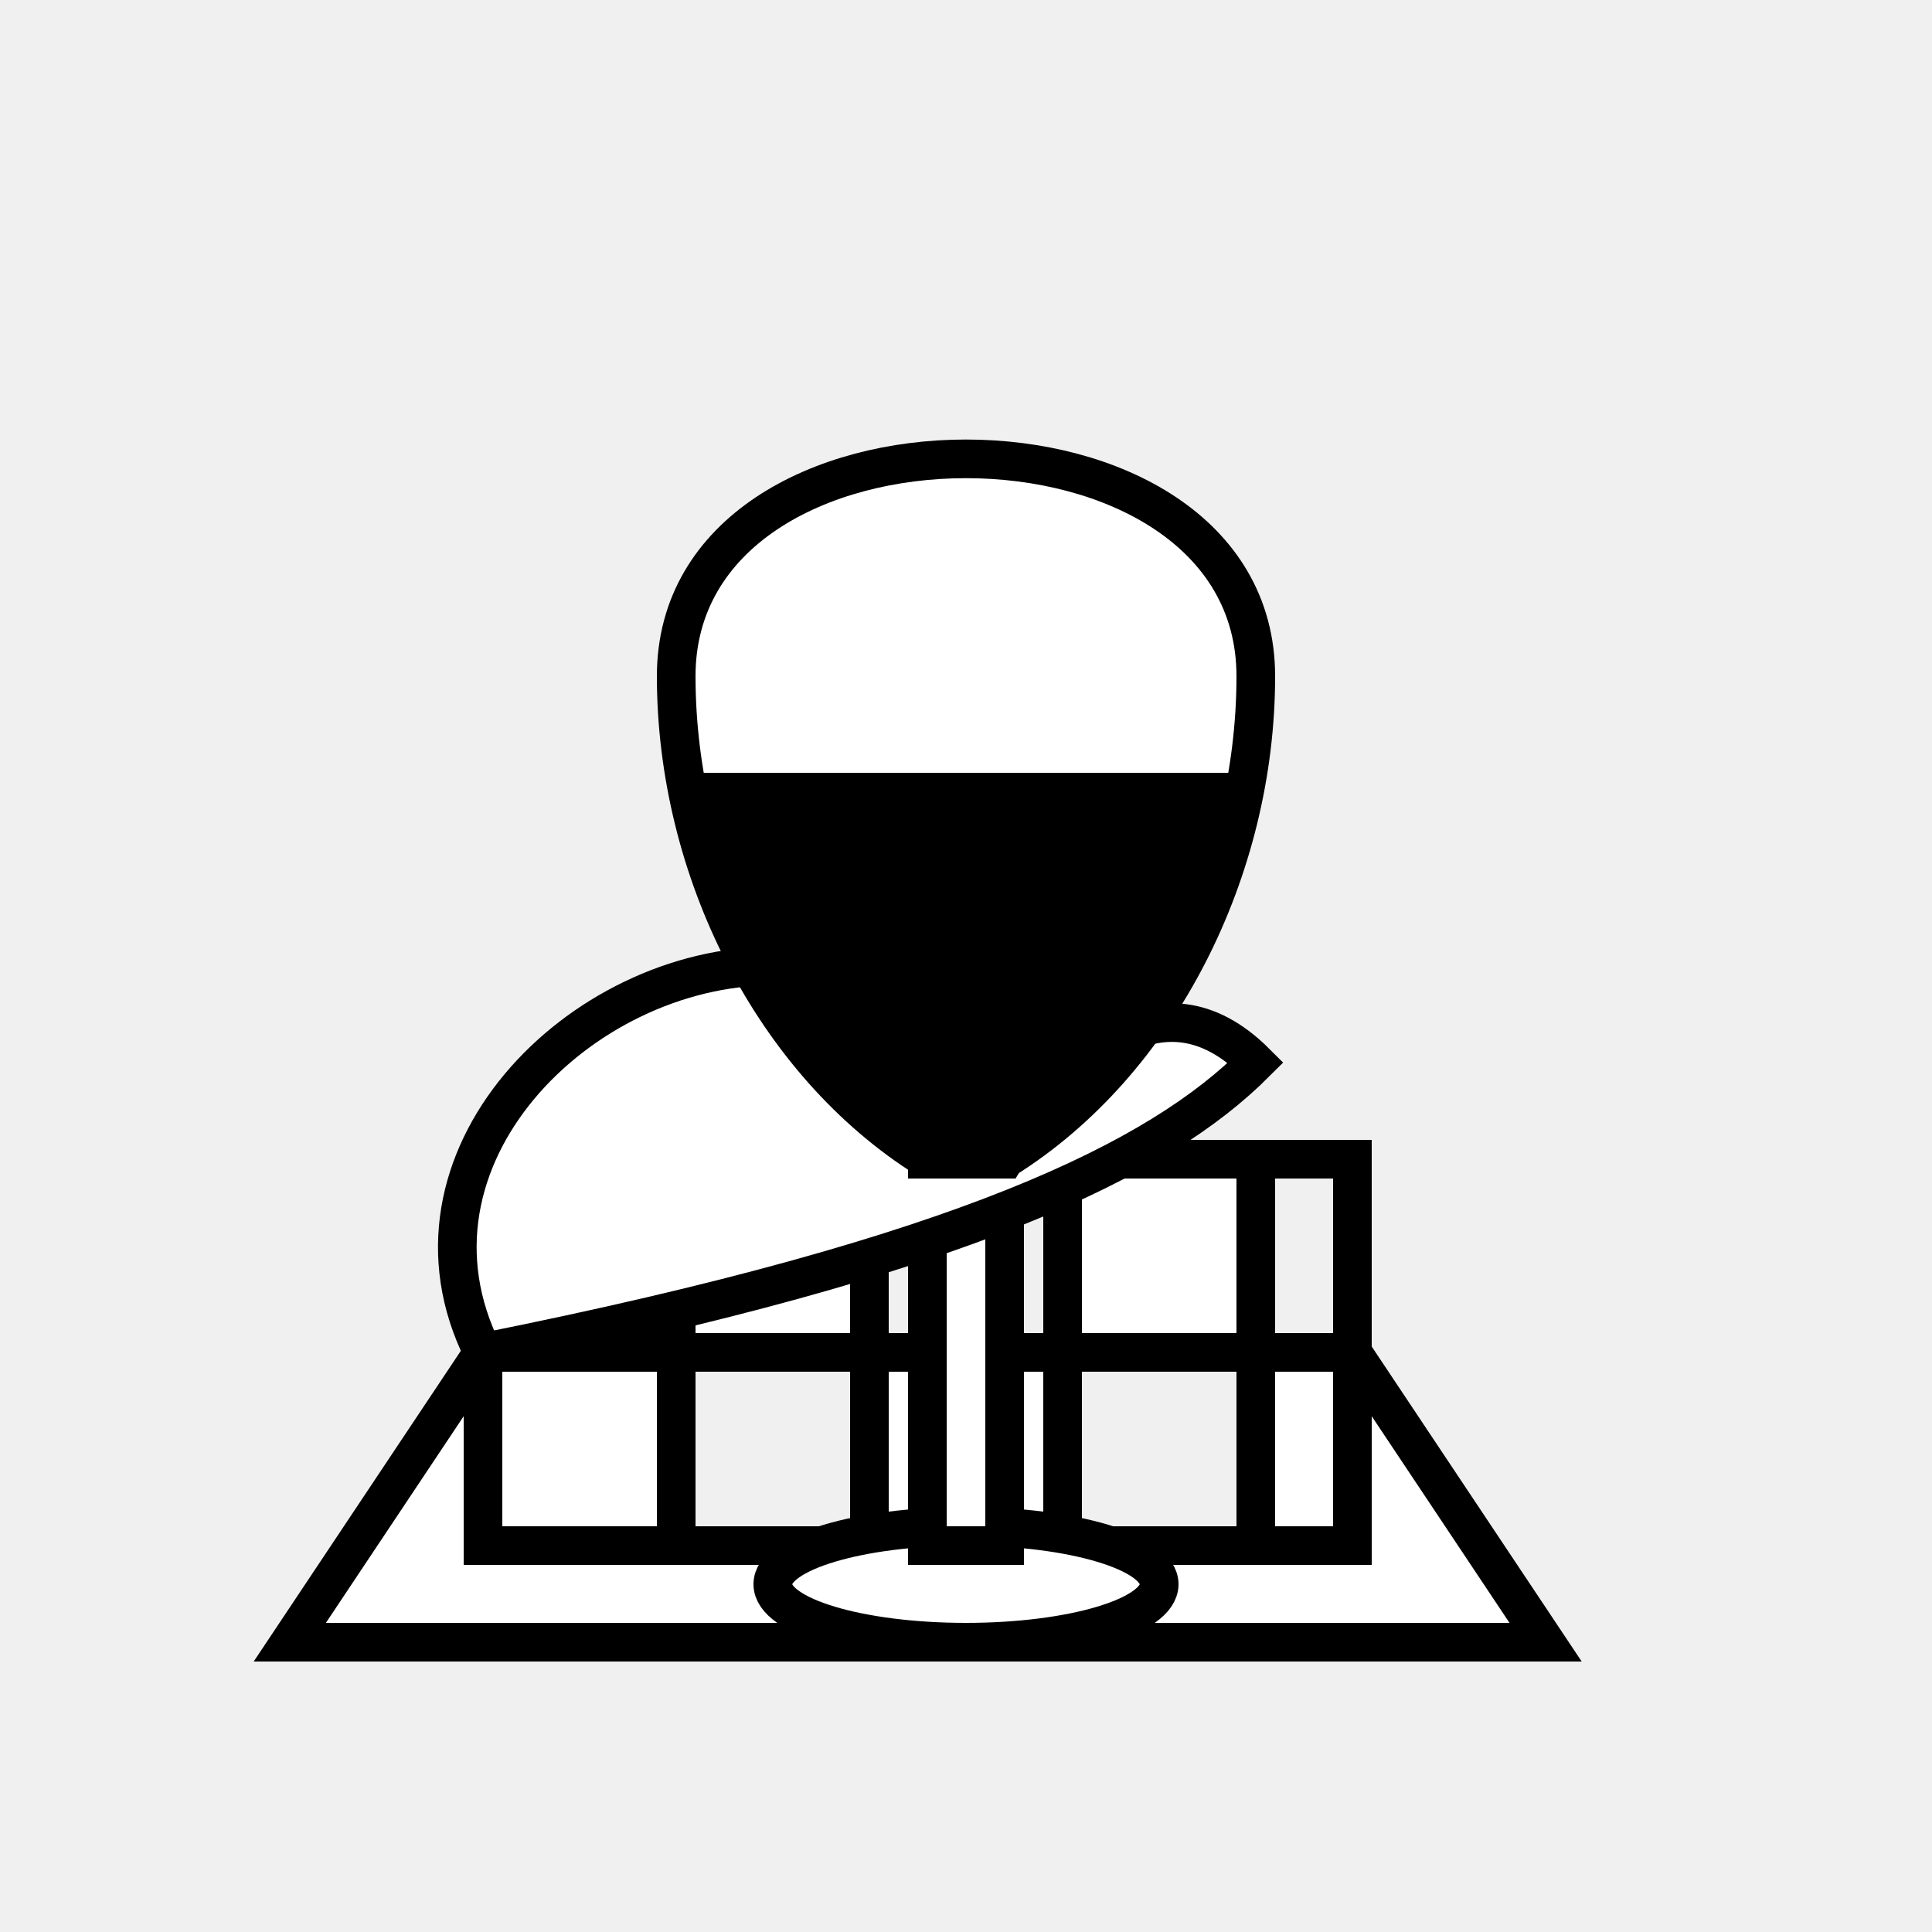
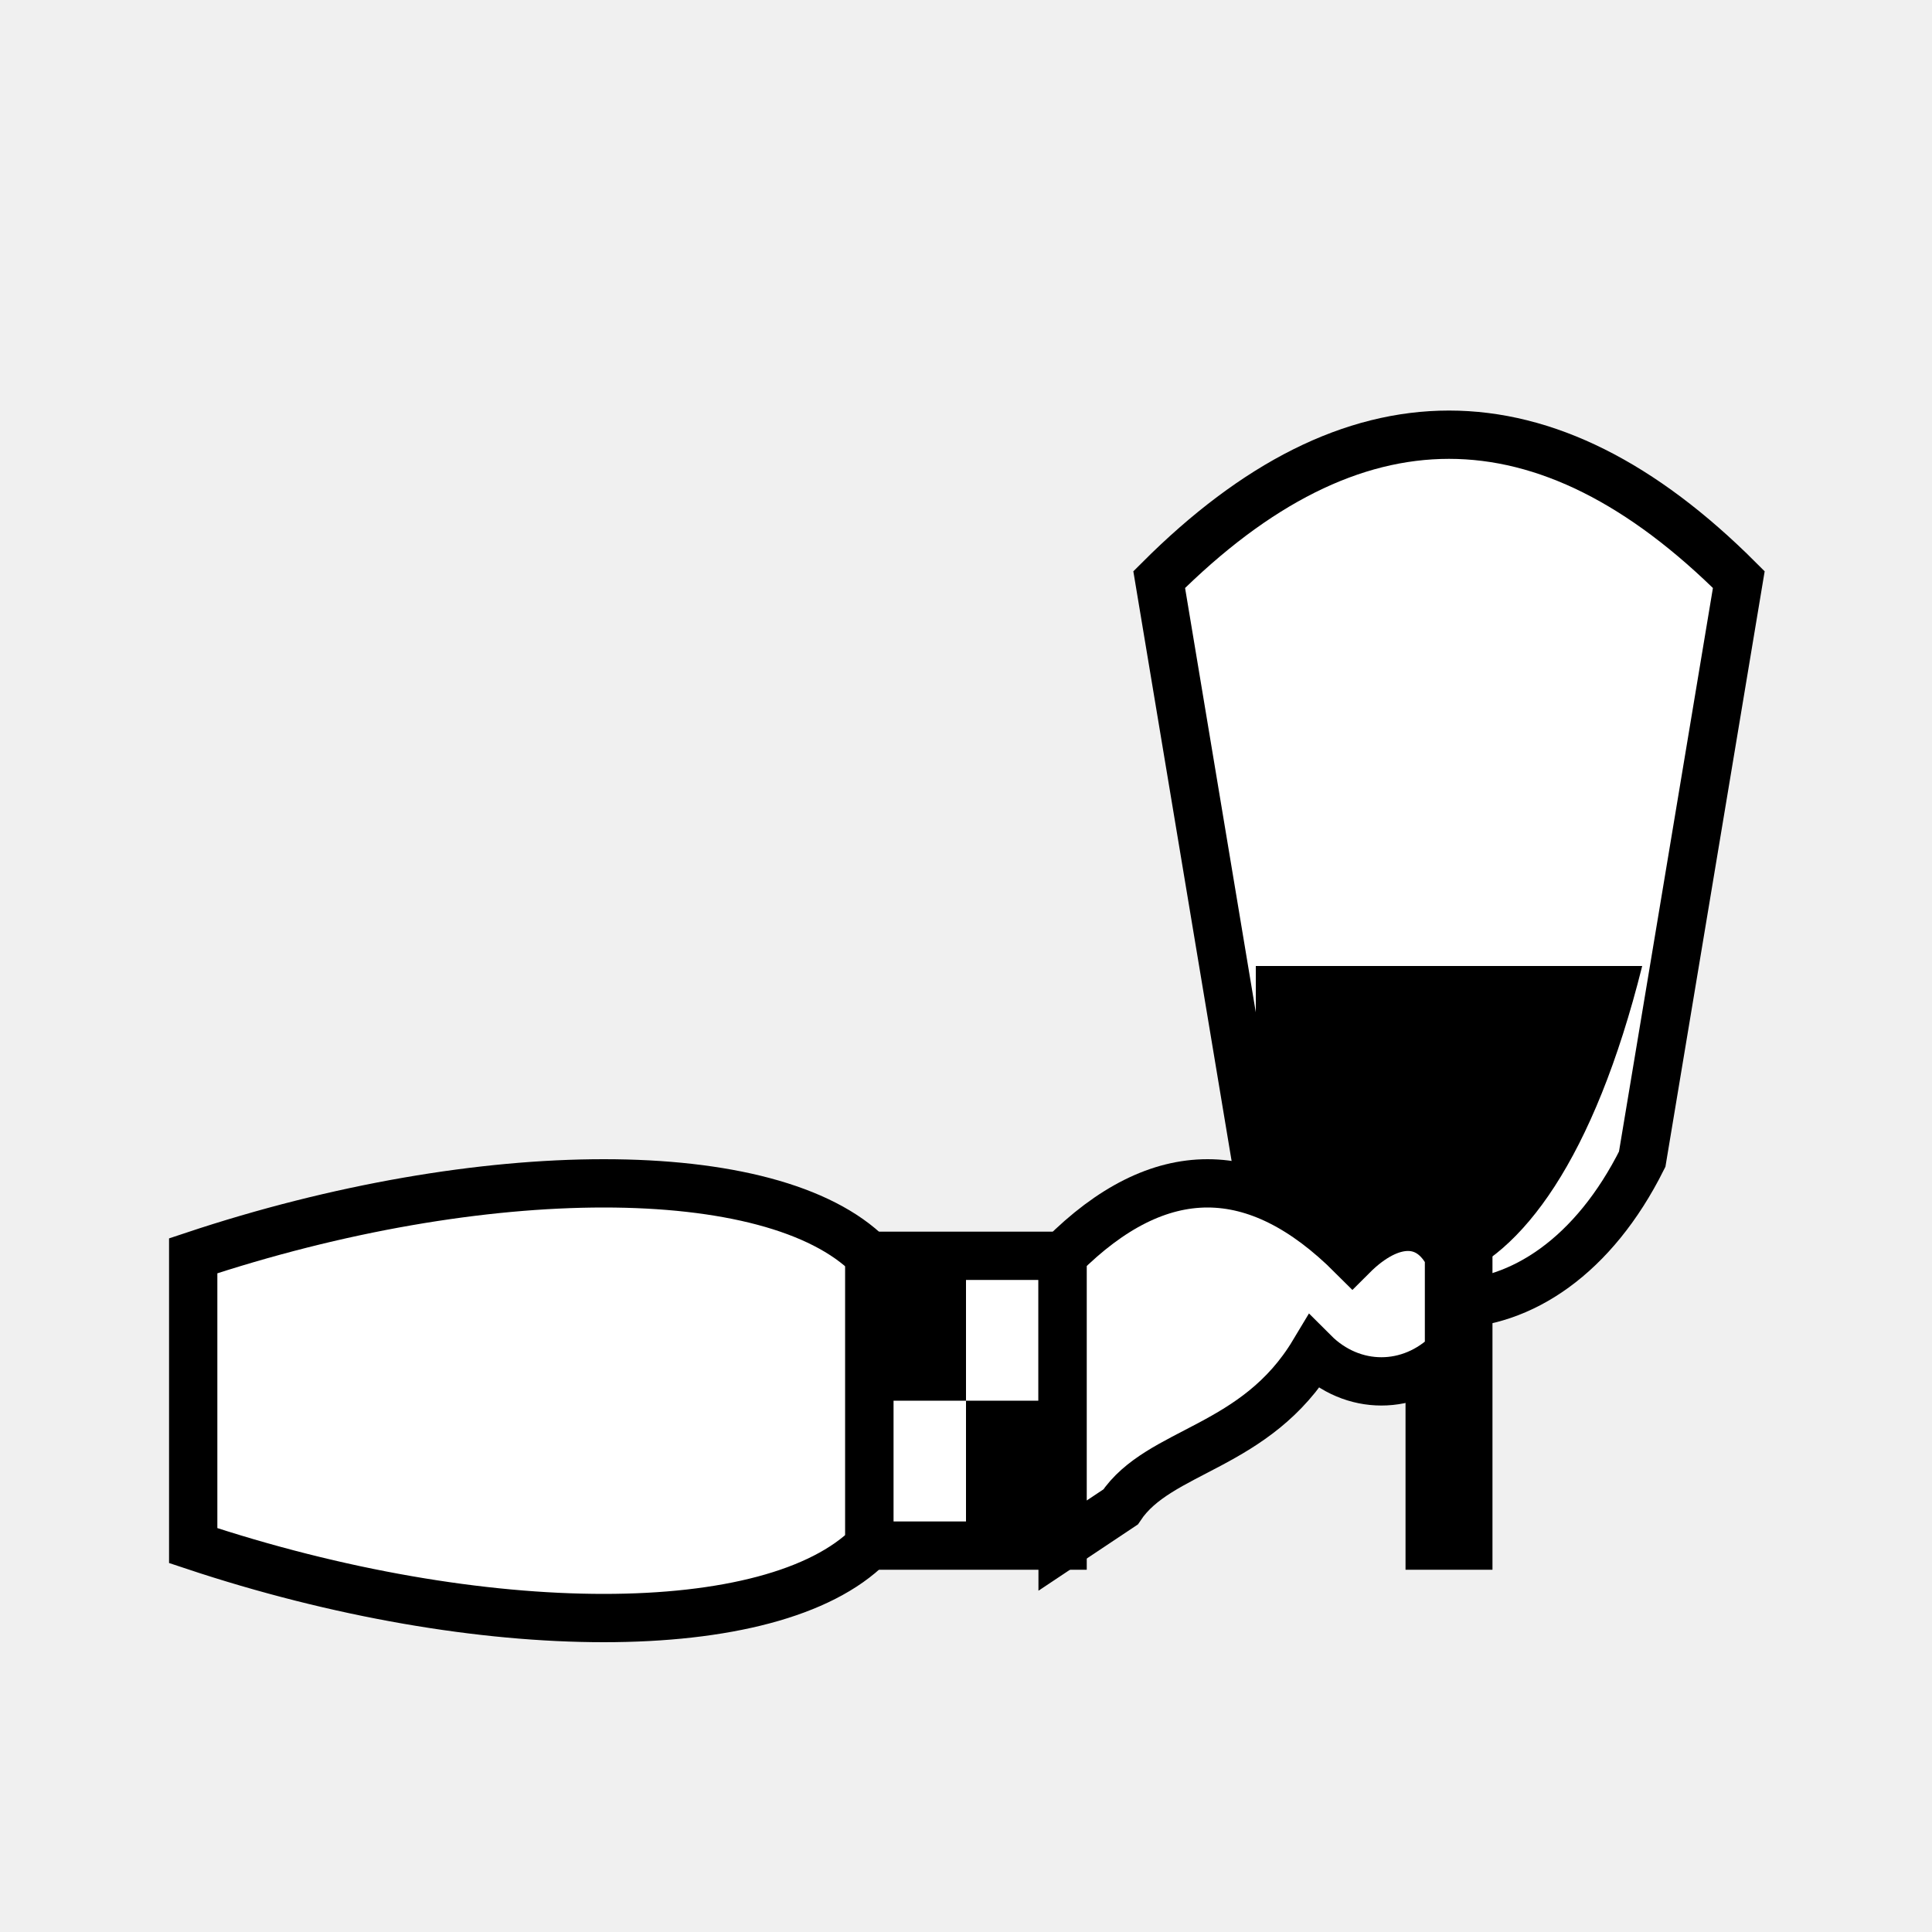
<svg xmlns="http://www.w3.org/2000/svg" viewBox="0 0 100 100">
-   <defs>
-     <style>
-       .outline {
-         stroke: black;
-         stroke-width: 2;
-         fill: white; /* Default fill for hand/glass, overridden for wine/cuff */
-       }
-       .wine-fill {
-         fill: black;
-         stroke: none;
-       }
-       .cuff-alt {
-         fill: #f0f0f0; /* Light gray for checker pattern */
-       }
-     </style>
-   </defs>
-   <path d="M 15 85 L 25 70 L 70 70 L 80 85 Z" class="outline" />
-   <g class="outline">
-     <rect x="25" y="70" width="10" height="10" />
-     <rect x="35" y="70" width="10" height="10" class="cuff-alt" />
-     <rect x="45" y="70" width="10" height="10" />
-     <rect x="55" y="70" width="10" height="10" class="cuff-alt" />
-     <rect x="65" y="70" width="5" height="10" />
-     <rect x="25" y="60" width="10" height="10" class="cuff-alt" />
-     <rect x="35" y="60" width="10" height="10" />
-     <rect x="45" y="60" width="10" height="10" class="cuff-alt" />
-     <rect x="55" y="60" width="10" height="10" />
-     <rect x="65" y="60" width="5" height="10" class="cuff-alt" />
-   </g>
-   <g>
-     <ellipse cx="50" cy="82" rx="10" ry="3" class="outline" />
-     <rect x="48" y="60" width="4" height="20" class="outline" />
-   </g>
-   <path d="M 25 70 C 20 60, 30 50, 40 50 Q 38 45, 45 45 Q 48 50, 48 55 L 48 60 L 52 60 C 55 55, 60 50, 65 55 C 60 60, 50 65, 25 70 Z" class="outline" />
-   <g>
-     <path d="M 48 60 C 40 55, 35 45, 35 35 C 35 20, 65 20, 65 35 C 65 45, 60 55, 52 60 Z" class="outline" />
-     <path d="M 35 40 C 35 45, 40 55, 48 60 L 52 60 C 60 55, 65 45, 65 40 Z" class="wine-fill" />
-   </g>
+   <path d="M 10 65 C 25 60 40 60 45 65 L 45 80 C 40 85 25 85 10 80 Z" fill="white" stroke="black" stroke-width="2.5" />
+   <path d="M 45 65 L 55 65 L 55 80 L 45 80 Z" fill="white" stroke="black" stroke-width="2.5" />
+   <rect x="45" y="65" width="5" height="7.5" fill="black" />
+   <rect x="50" y="72.5" width="5" height="7.5" fill="black" />
+   <path d="M 60 30 C 70 20 80 20 90 30 L 85 60 C 80 70 70 70 65 60 L 60 30 Z" fill="white" stroke="black" stroke-width="2.5" />
+   <path d="M 74 60 L 76 60 L 76 80 L 74 80 Z" fill="white" stroke="black" stroke-width="2.5" />
+   <path d="M 65 50 L 85 50 C 80 70 70 70 65 60 Z" fill="black" />
+   <path d="M 55 65 C 60 60 65 60 70 65 C 72 63 74 63 75 65 L 75 70 C 73 72 70 72 68 70 C 65 75 60 75 58 78 L 55 80 Z" fill="white" stroke="black" stroke-width="2.5" />
</svg>
